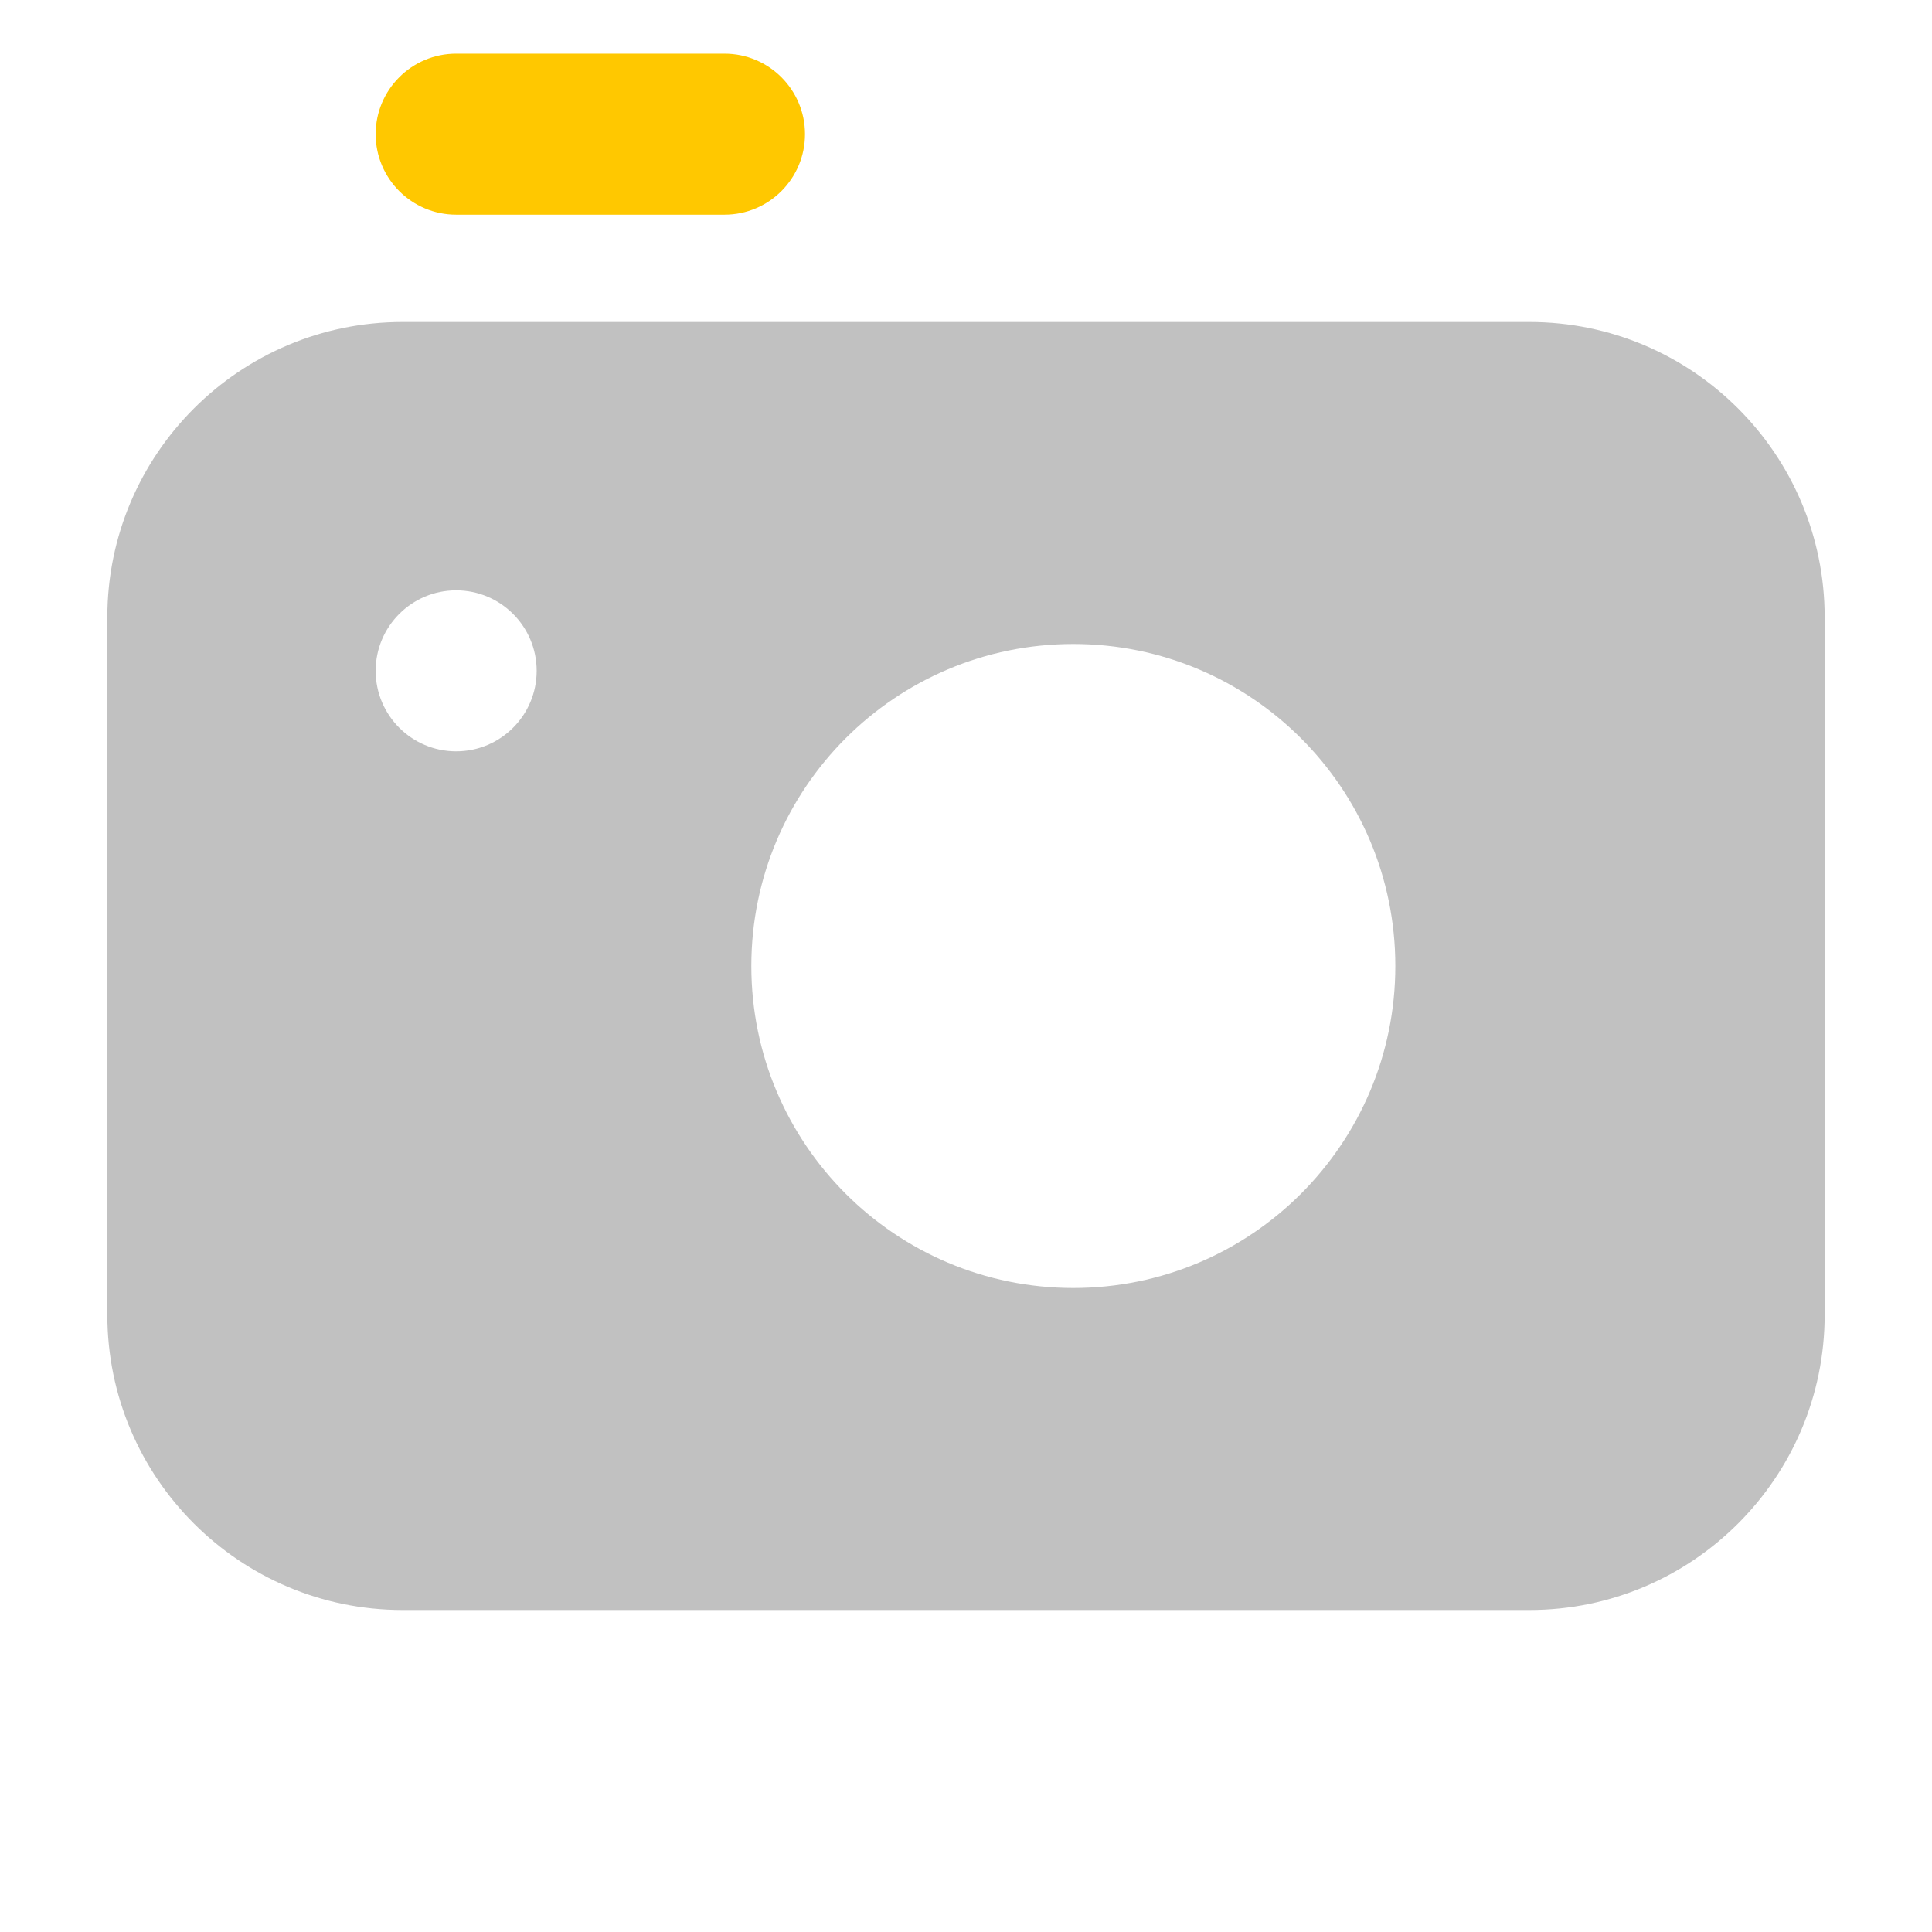
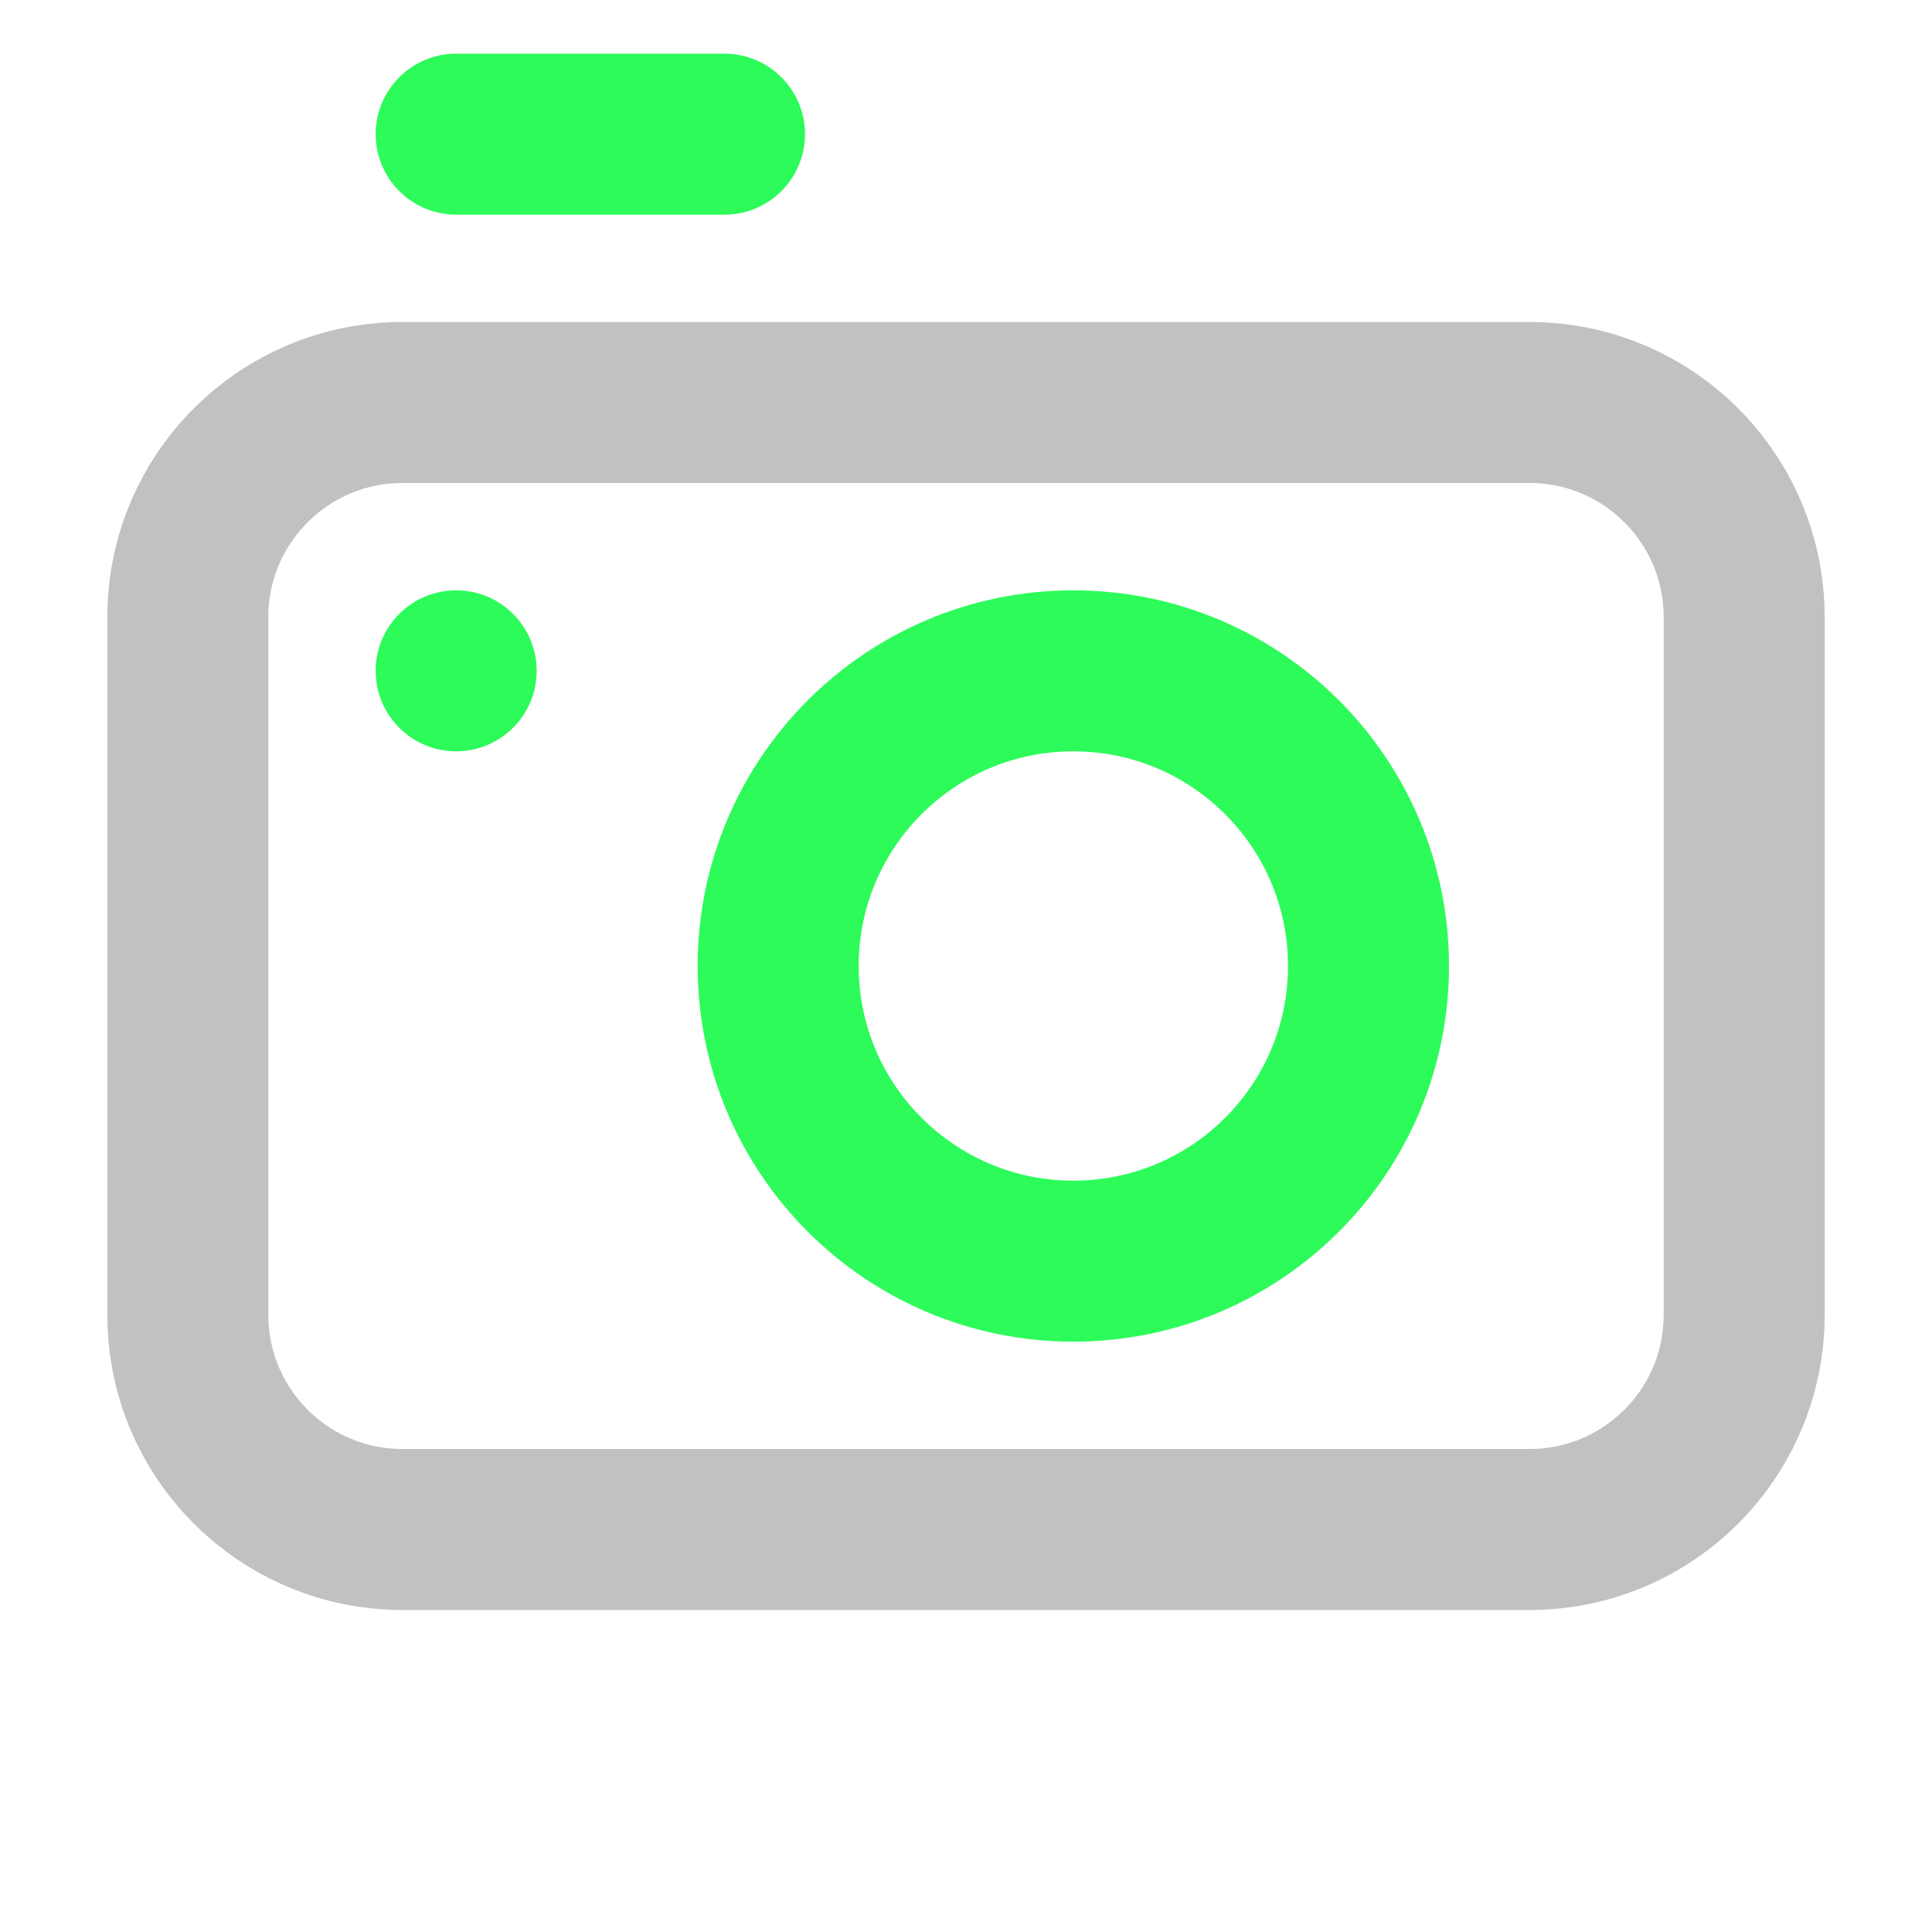
<svg xmlns="http://www.w3.org/2000/svg" width="18" height="18" viewBox="0 0 18 18">
-   <g fill="#b8b8b8e0" class="nc-icon-wrapper">
-     <path d="M6.75,2h-2.5c-.414,0-.75-.336-.75-.75s.336-.75,.75-.75h2.5c.414,0,.75,.336,.75,.75s-.336,.75-.75,.75Z" fill="#ffc800" data-color="color-2" />
-     <path d="M14.25,3H3.75c-1.517,0-2.75,1.233-2.75,2.75v6.5c0,1.517,1.233,2.75,2.75,2.75H14.25c1.517,0,2.75-1.233,2.75-2.75V5.75c0-1.517-1.233-2.75-2.75-2.75ZM4.25,7c-.414,0-.75-.336-.75-.75s.336-.75,.75-.75,.75,.336,.75,.75-.336,.75-.75,.75Zm5.75,5c-1.657,0-3-1.343-3-3s1.343-3,3-3,3,1.343,3,3-1.343,3-3,3Z" fill="#b8b8b8e0" />
+   <g class="nc-icon-wrapper" fill="#b8b8b8e0">
+     <circle cx="10" cy="9" r="2.75" fill="none" stroke="#11fa44e0" stroke-linecap="round" stroke-linejoin="round" stroke-width="1.5" data-color="color-2" />
+     <rect x="1.75" y="3.75" width="14.5" height="10.5" rx="2" ry="2" fill="none" stroke="#b8b8b8e0" stroke-linecap="round" stroke-linejoin="round" stroke-width="1.5" />
+     <circle cx="4.25" cy="6.25" r=".75" fill="#11fa44e0" data-color="color-2" data-stroke="none" stroke="none" />
+     <line x1="4.25" y1="1.25" x2="6.75" y2="1.25" fill="none" stroke="#11fa44e0" stroke-linecap="round" stroke-linejoin="round" stroke-width="1.5" data-color="color-2" />
  </g>
</svg>
